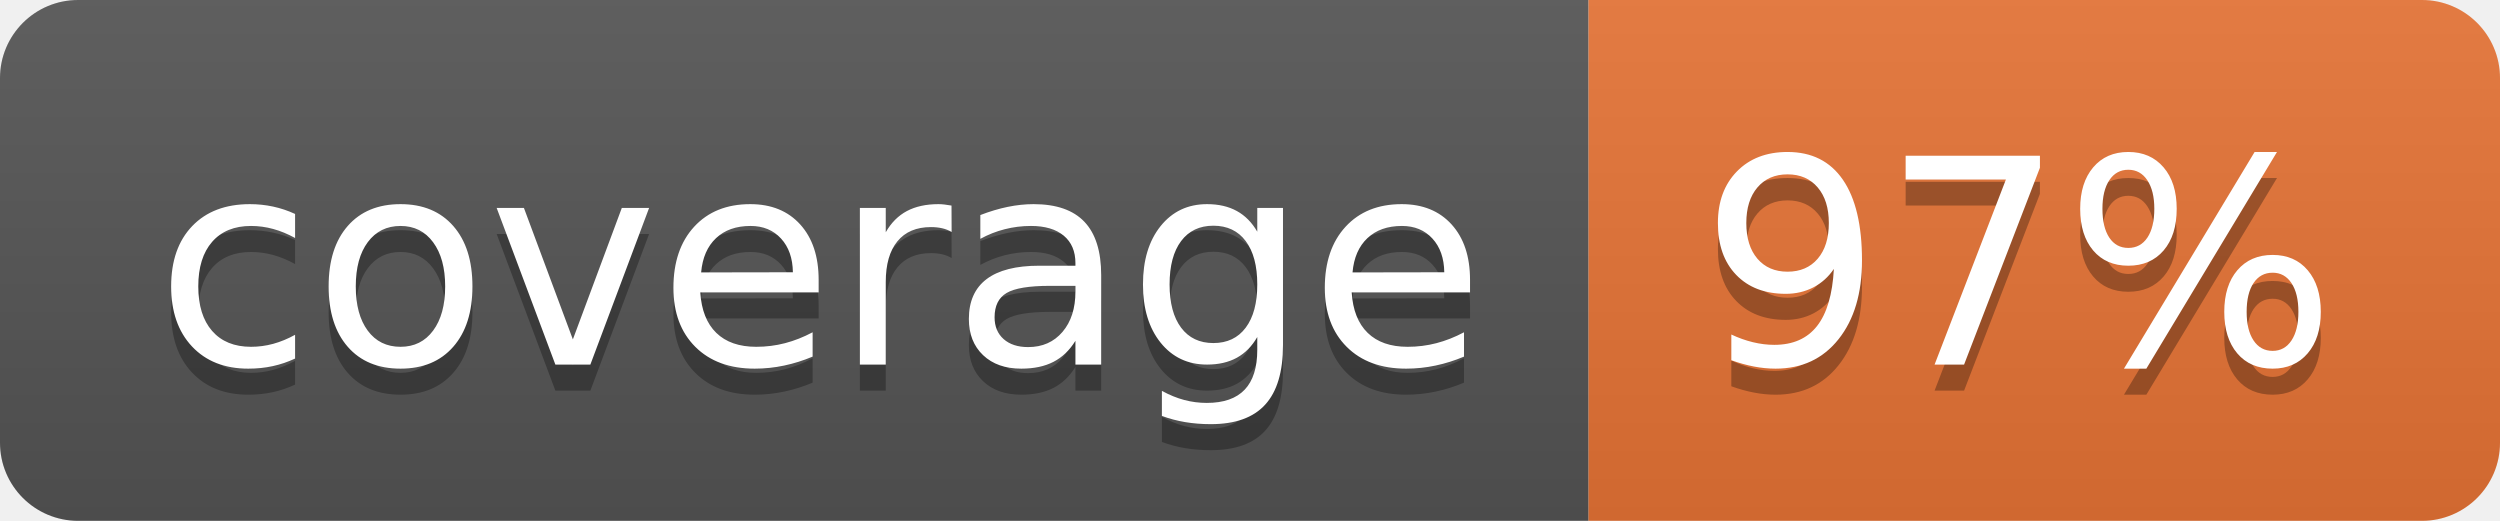
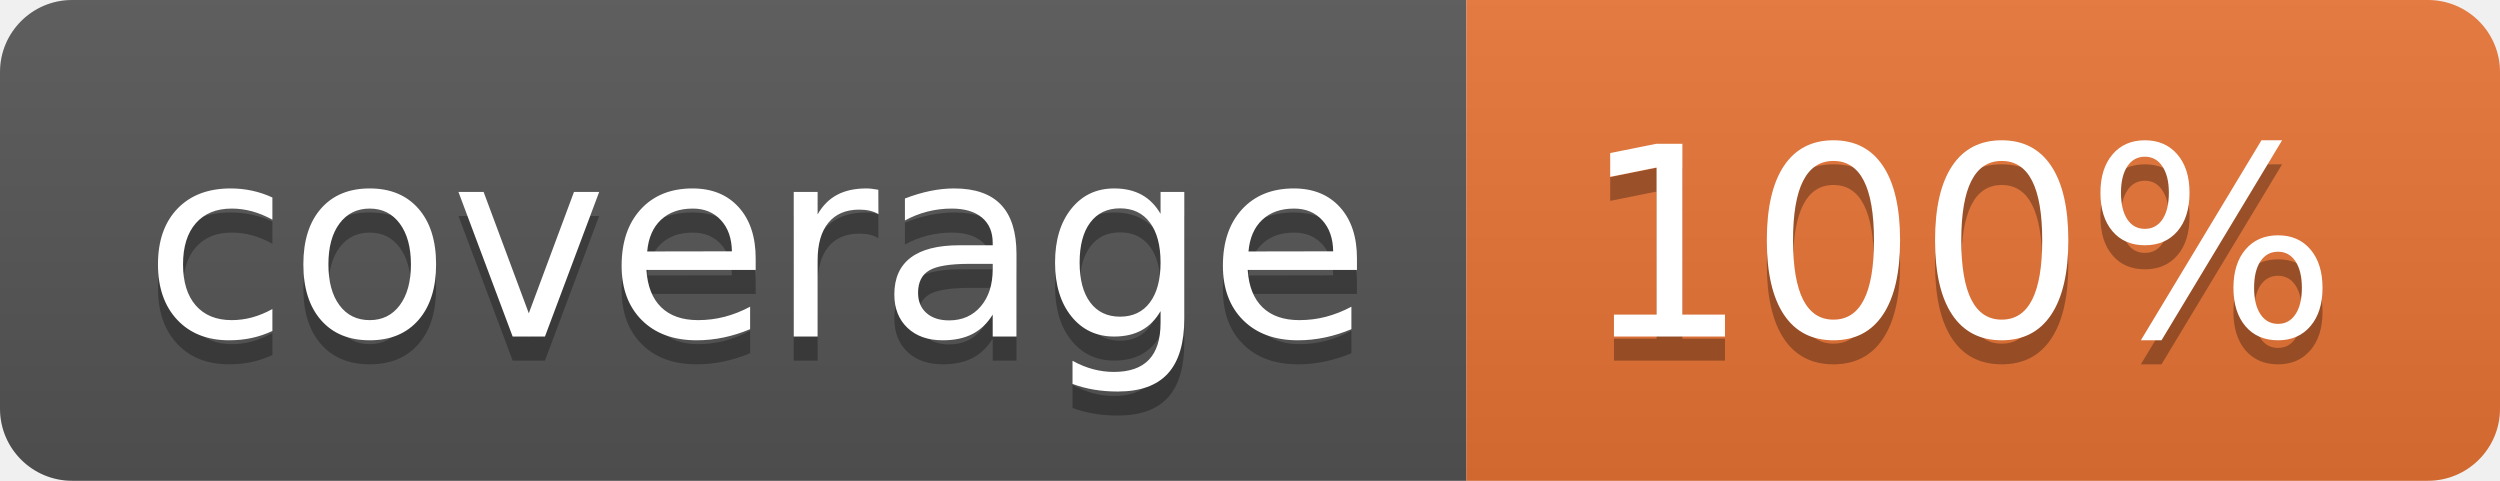
- <svg xmlns="http://www.w3.org/2000/svg" width="96" height="20">
+ <svg xmlns="http://www.w3.org/2000/svg" width="104" height="20">
  <linearGradient id="b" x2="0" y2="100%">
    <stop offset="0" stop-color="#bbb" stop-opacity=".1" />
    <stop offset="1" stop-opacity=".1" />
  </linearGradient>
  <clipPath id="a">
-     <rect width="96" height="20" rx="3" fill="#fff" />
+     <rect width="104" height="20" rx="3" fill="#fff" />
  </clipPath>
  <g clip-path="url(#a)">
    <path fill="#555" d="M0 0h61v20H0z" />
-     <path fill="#E87435" d="M61 0h35v20H61z" />
-     <path fill="url(#b)" d="M0 0h96v20H0z" />
+     <path fill="#E87435" d="M61 0h43v20H61z" />
+     <path fill="url(#b)" d="M0 0h104v20H0z" />
  </g>
  <g fill="#fff" text-anchor="middle" font-family="DejaVu Sans,Verdana,Geneva,sans-serif" font-size="110">
    <text x="315" y="150" fill="#010101" fill-opacity=".3" transform="scale(.1)" textLength="510">coverage</text>
    <text x="315" y="140" transform="scale(.1)" textLength="510">coverage</text>
-     <text x="775" y="150" fill="#010101" fill-opacity=".3" transform="scale(.1)" textLength="250">97%</text>
-     <text x="775" y="140" transform="scale(.1)" textLength="250">97%</text>
+     <text x="815" y="150" fill="#010101" fill-opacity=".3" transform="scale(.1)" textLength="330">100%</text>
+     <text x="815" y="140" transform="scale(.1)" textLength="330">100%</text>
  </g>
</svg>
